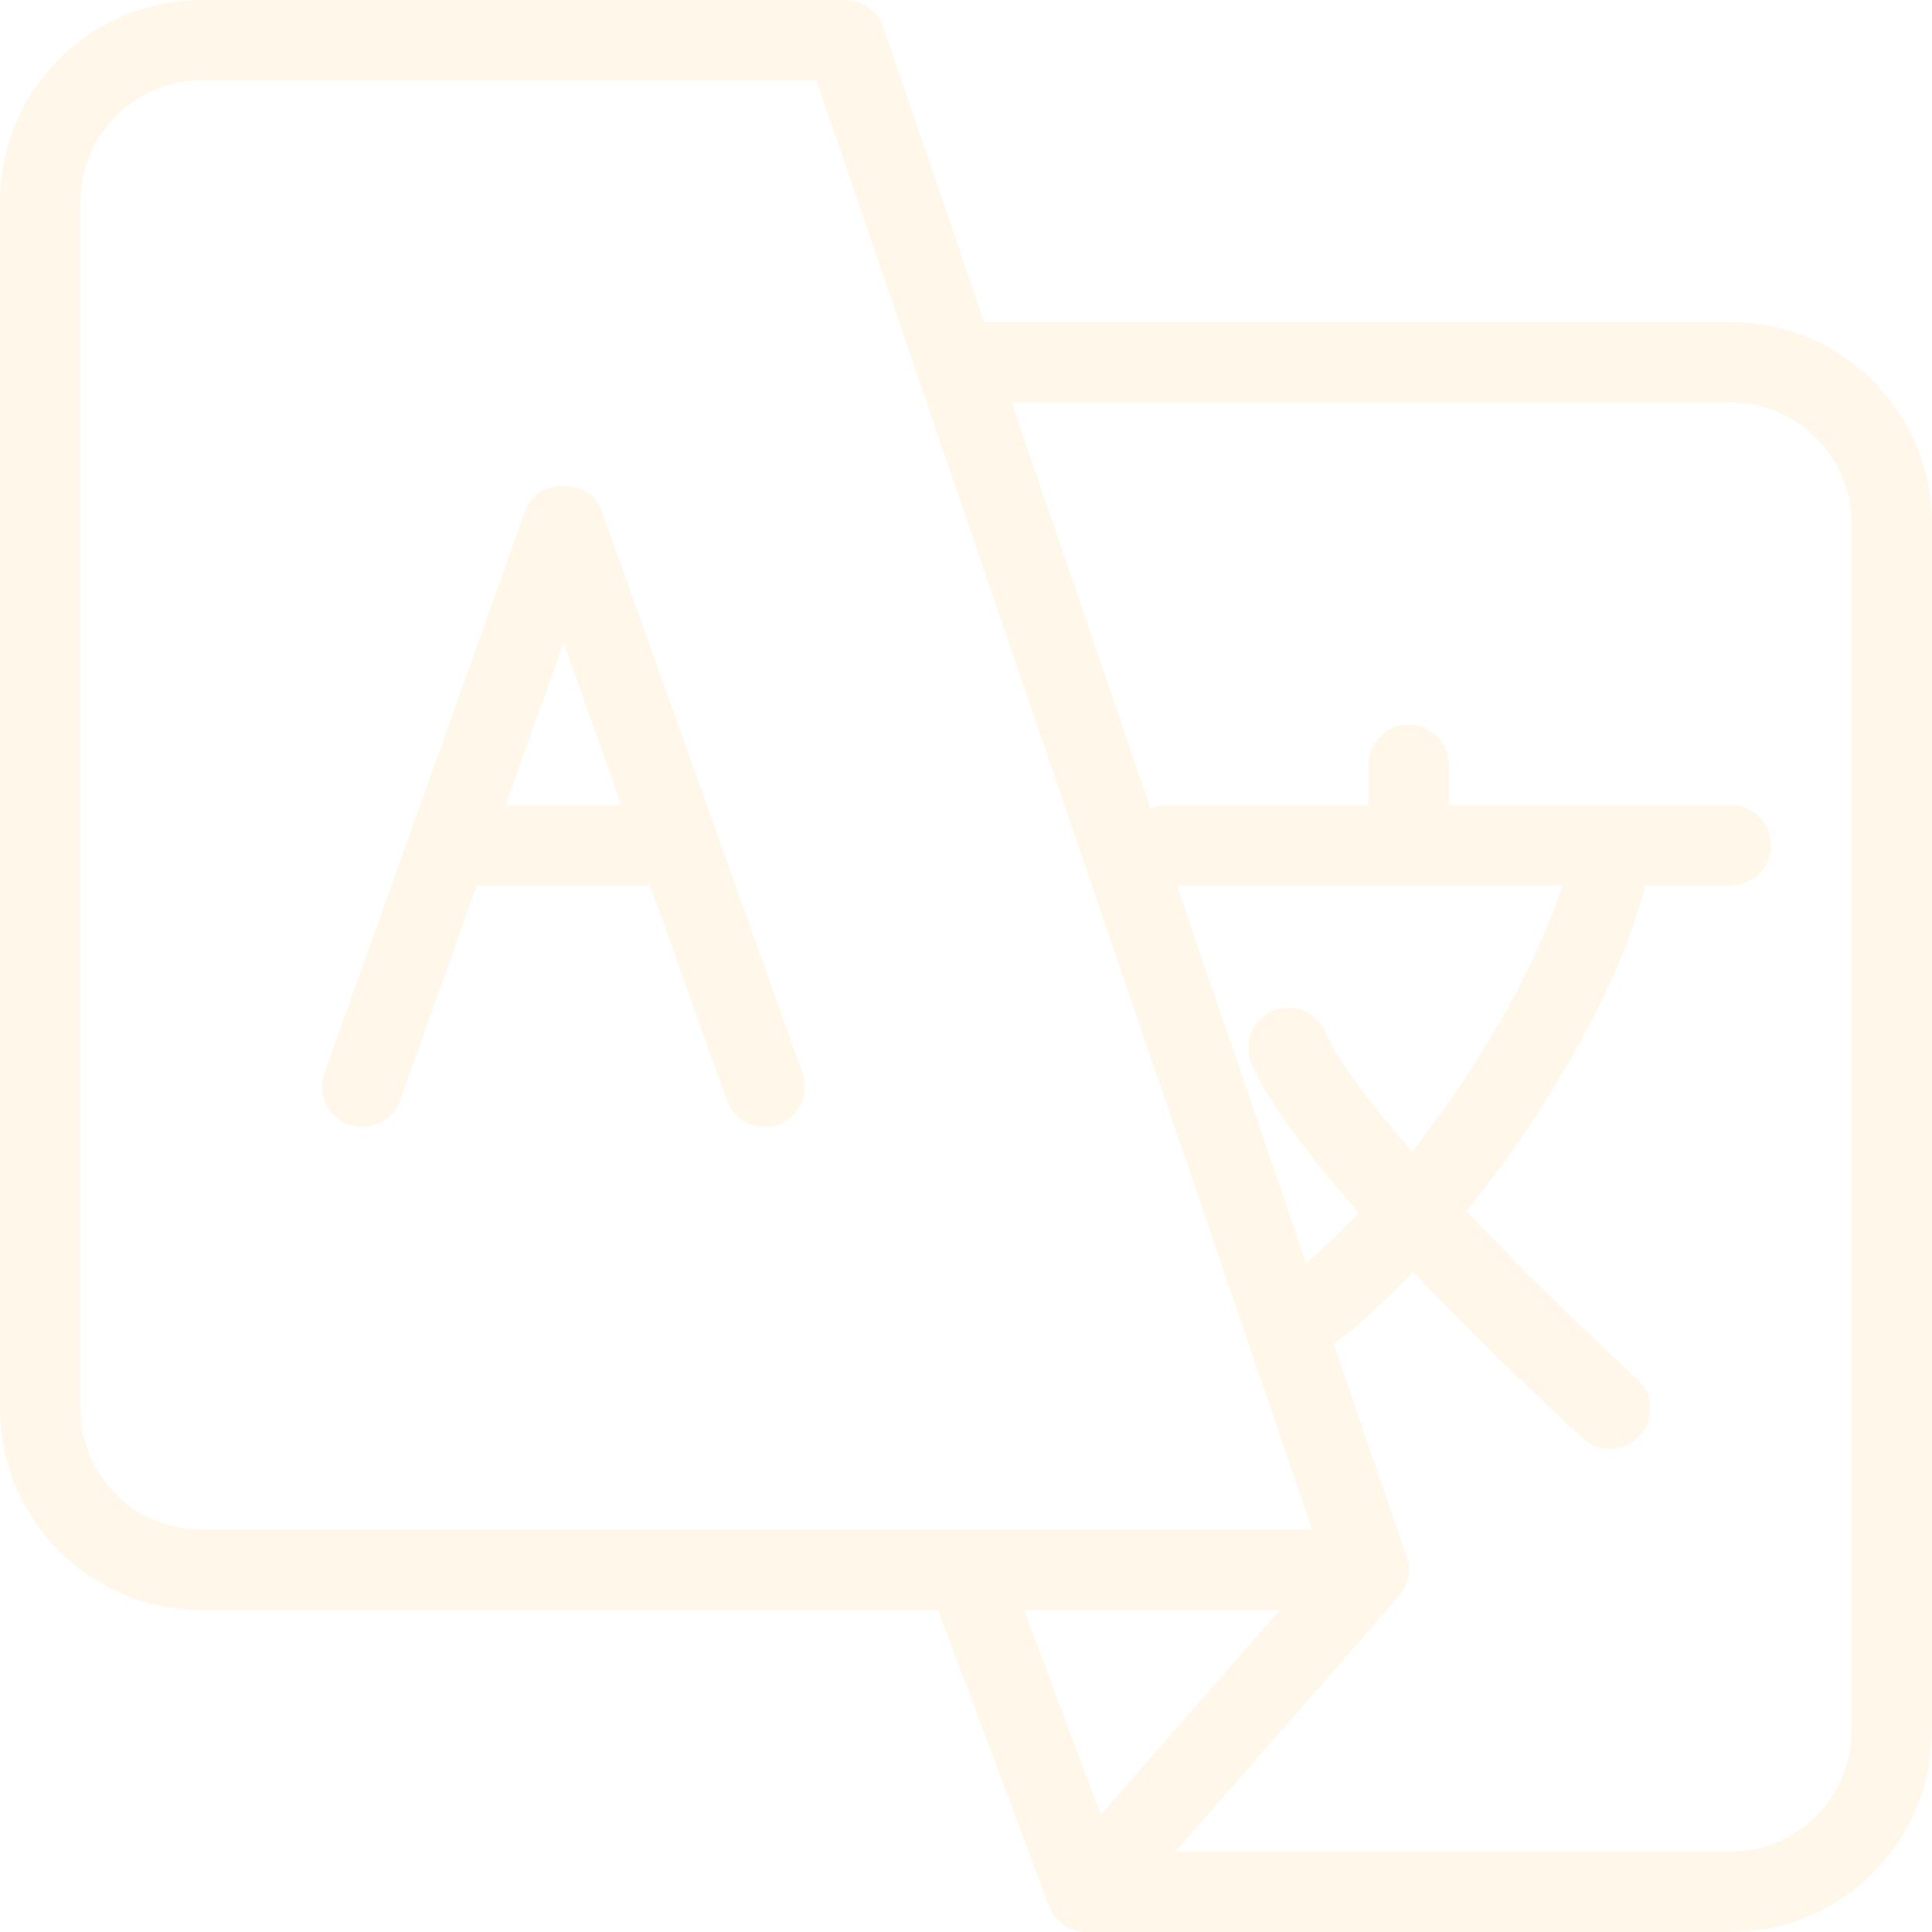
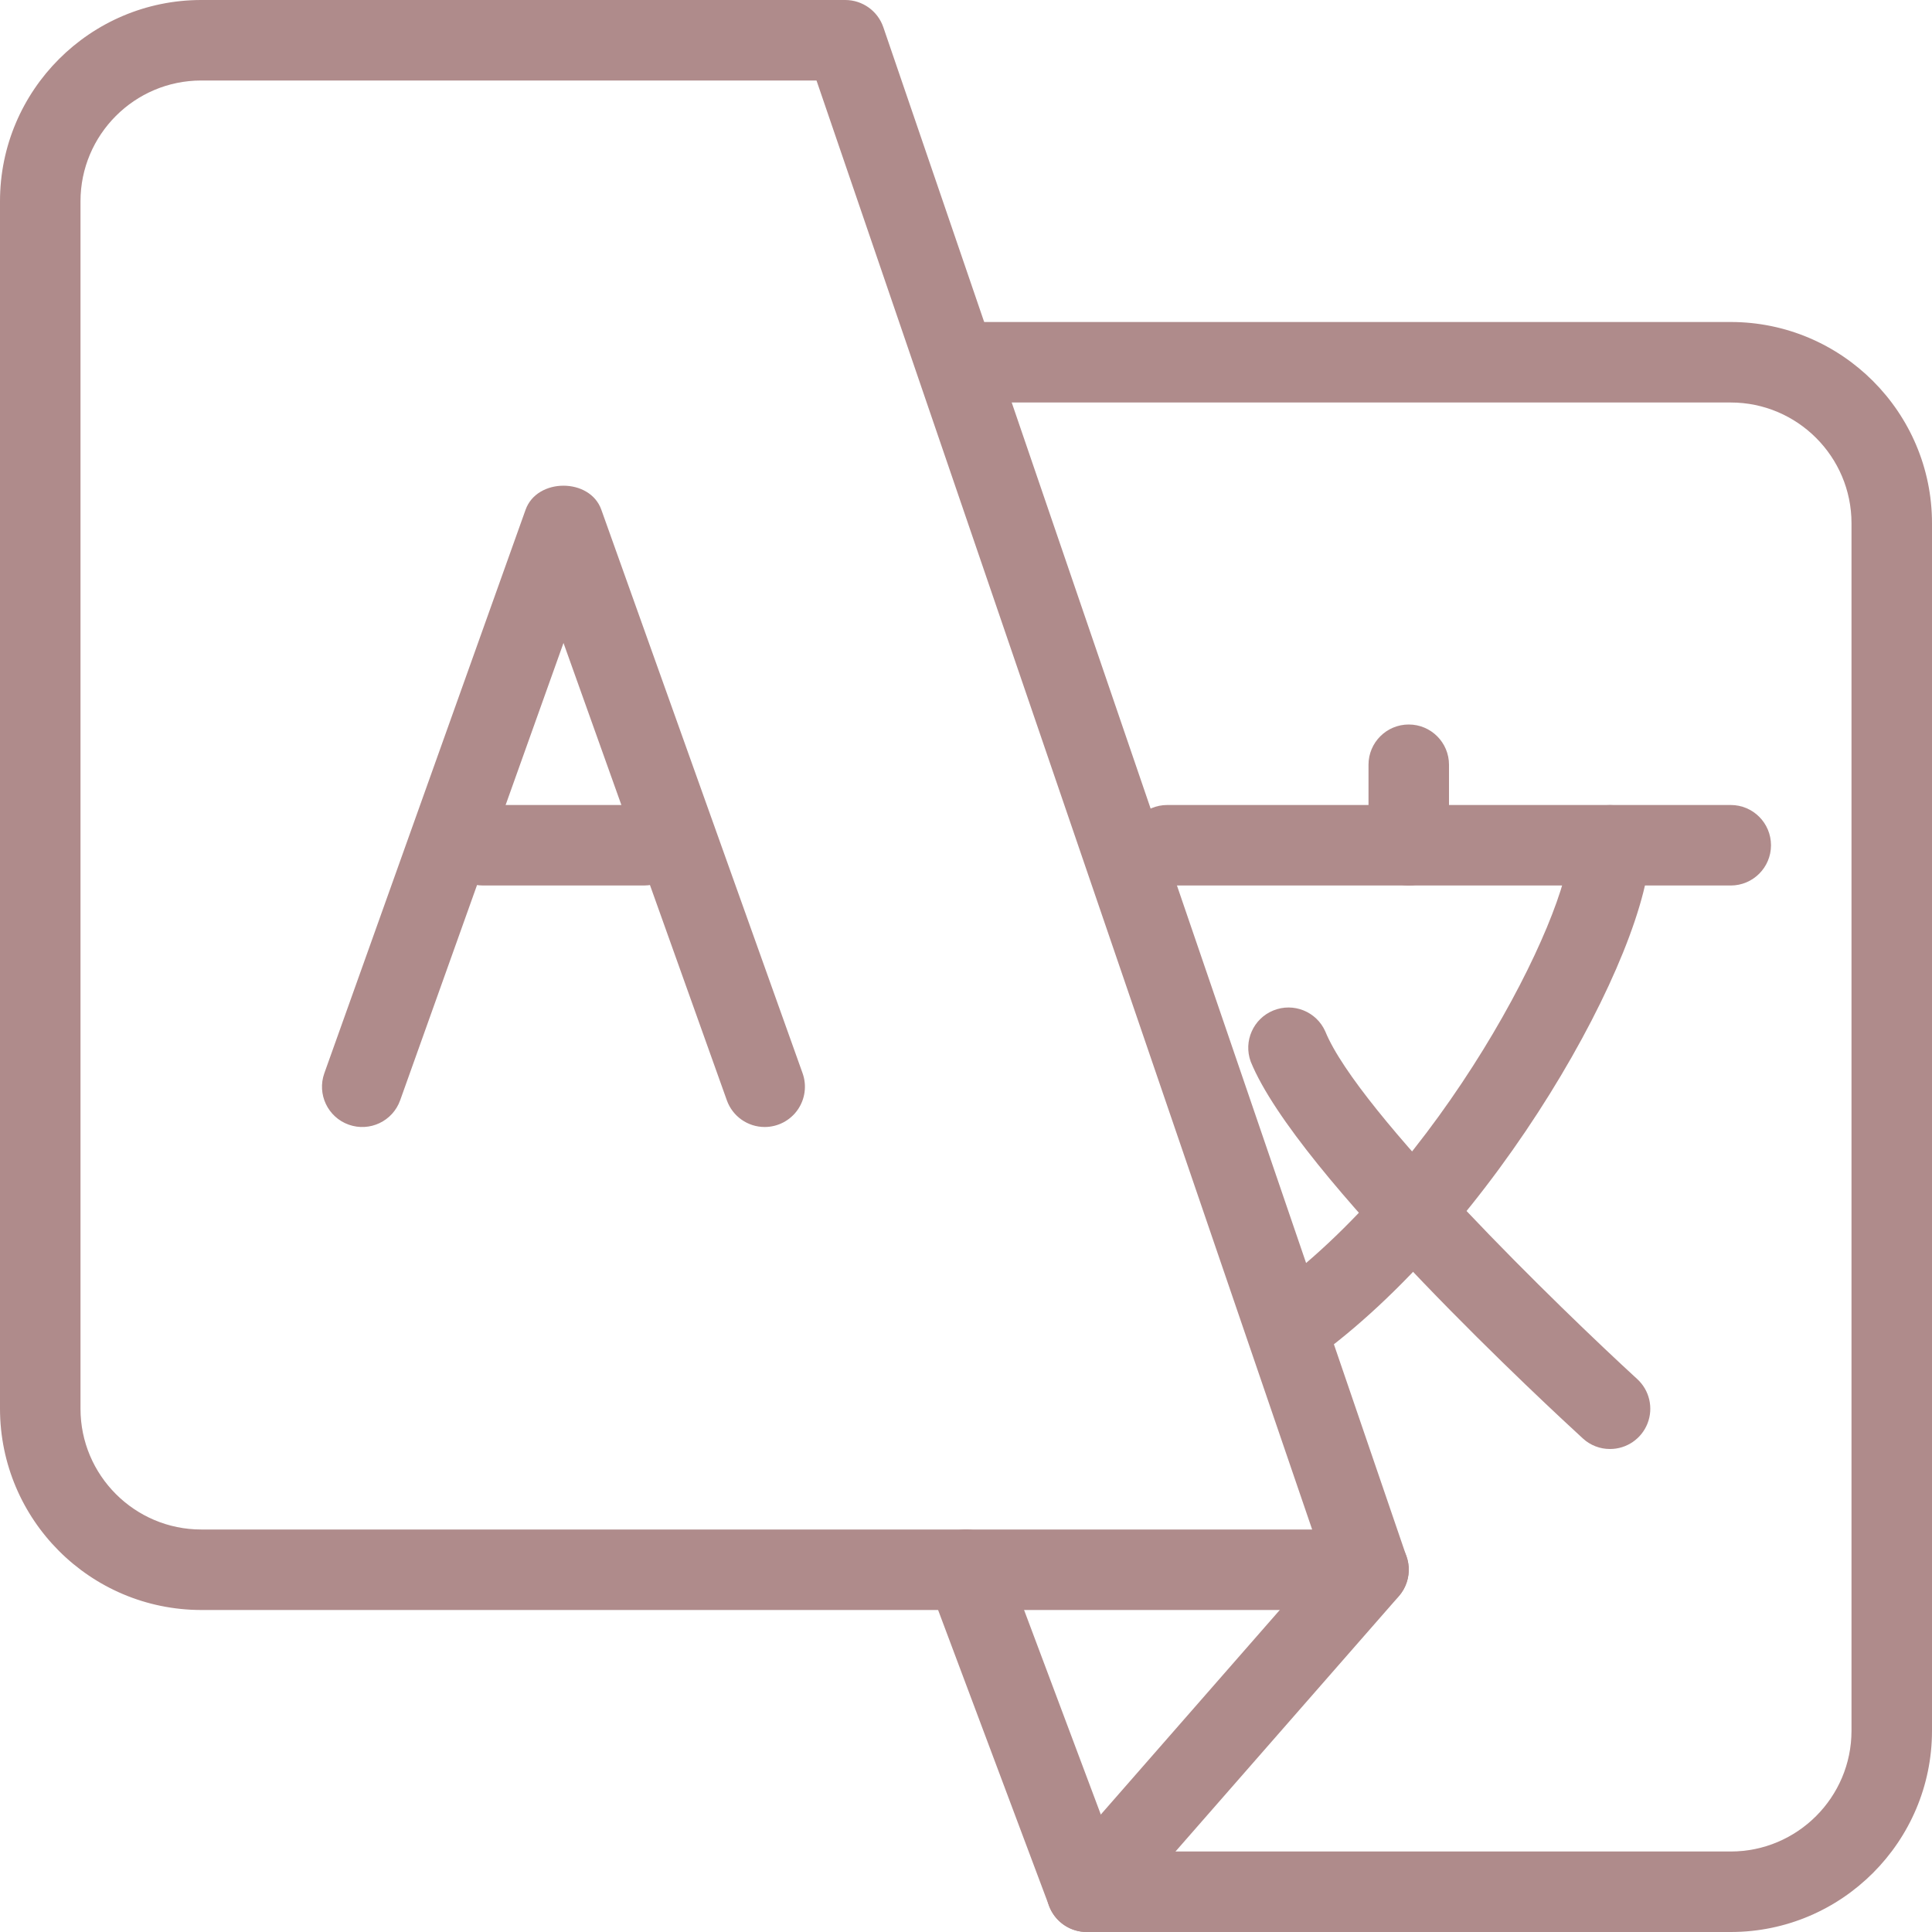
- <svg xmlns="http://www.w3.org/2000/svg" class="svg-icon" style="width: 1em;height: 1em;vertical-align: middle;fill: #FFF8EA;overflow: hidden;" viewBox="0 0 1024 1024" version="1.1">
+ <svg xmlns="http://www.w3.org/2000/svg" class="svg-icon" style="width: 1em;height: 1em;vertical-align: middle;fill: #AF8B8B;overflow: hidden;" viewBox="0 0 1024 1024" version="1.1">
  <path d="M725.333 853.333H106.667A106.795 106.795 0 0 1 0 746.667v-640C0 47.872 47.872 0 106.667 0h341.333a21.333 21.333 0 0 1 20.181 14.421l277.333 810.667A21.419 21.419 0 0 1 725.333 853.333zM106.667 42.667C71.381 42.667 42.667 71.381 42.667 106.667v640c0 35.285 28.715 64 64 64h588.8L432.768 42.667H106.667z" />
  <path d="M917.333 1024h-341.333a21.333 21.333 0 0 1-19.968-13.824l-64-170.667a21.333 21.333 0 0 1 39.936-15.019L590.805 981.333H917.333c35.285 0 64-28.715 64-64v-640c0-35.285-28.715-64-64-64H512a21.333 21.333 0 0 1 0-42.667h405.333C976.128 170.667 1024 218.539 1024 277.333v640c0 58.795-47.872 106.667-106.667 106.667z" />
  <path d="M576 1024a21.333 21.333 0 0 1-16.043-35.413l149.333-170.667a21.333 21.333 0 1 1 32.128 28.117l-149.333 170.667A21.419 21.419 0 0 1 576 1024zM405.333 597.333a21.291 21.291 0 0 1-20.096-14.165L298.667 340.779l-86.571 242.389a21.333 21.333 0 0 1-40.192-14.336l106.667-298.667c6.059-16.981 34.133-16.981 40.149 0l106.667 298.667A21.333 21.333 0 0 1 405.333 597.333z" />
  <path d="M341.333 469.333H256a21.333 21.333 0 0 1 0-42.667h85.333a21.333 21.333 0 0 1 0 42.667zM917.333 469.333h-298.667a21.333 21.333 0 0 1 0-42.667h298.667a21.333 21.333 0 0 1 0 42.667z" />
  <path d="M746.667 469.333a21.333 21.333 0 0 1-21.333-21.333v-42.667a21.333 21.333 0 0 1 42.667 0v42.667a21.333 21.333 0 0 1-21.333 21.333zM682.667 725.333a21.248 21.248 0 0 1-12.373-38.699c93.397-66.347 161.707-201.685 161.707-238.592a21.333 21.333 0 0 1 42.667 0c0 56.235-82.219 204.16-179.627 273.408A21.632 21.632 0 0 1 682.667 725.333z" />
  <path d="M853.333 768a21.077 21.077 0 0 1-14.379-5.589c-15.488-14.165-151.808-140.075-176.043-199.723a21.333 21.333 0 0 1 39.509-16.043c17.451 42.965 125.269 147.584 165.333 184.277A21.333 21.333 0 0 1 853.333 768z" />
</svg>
